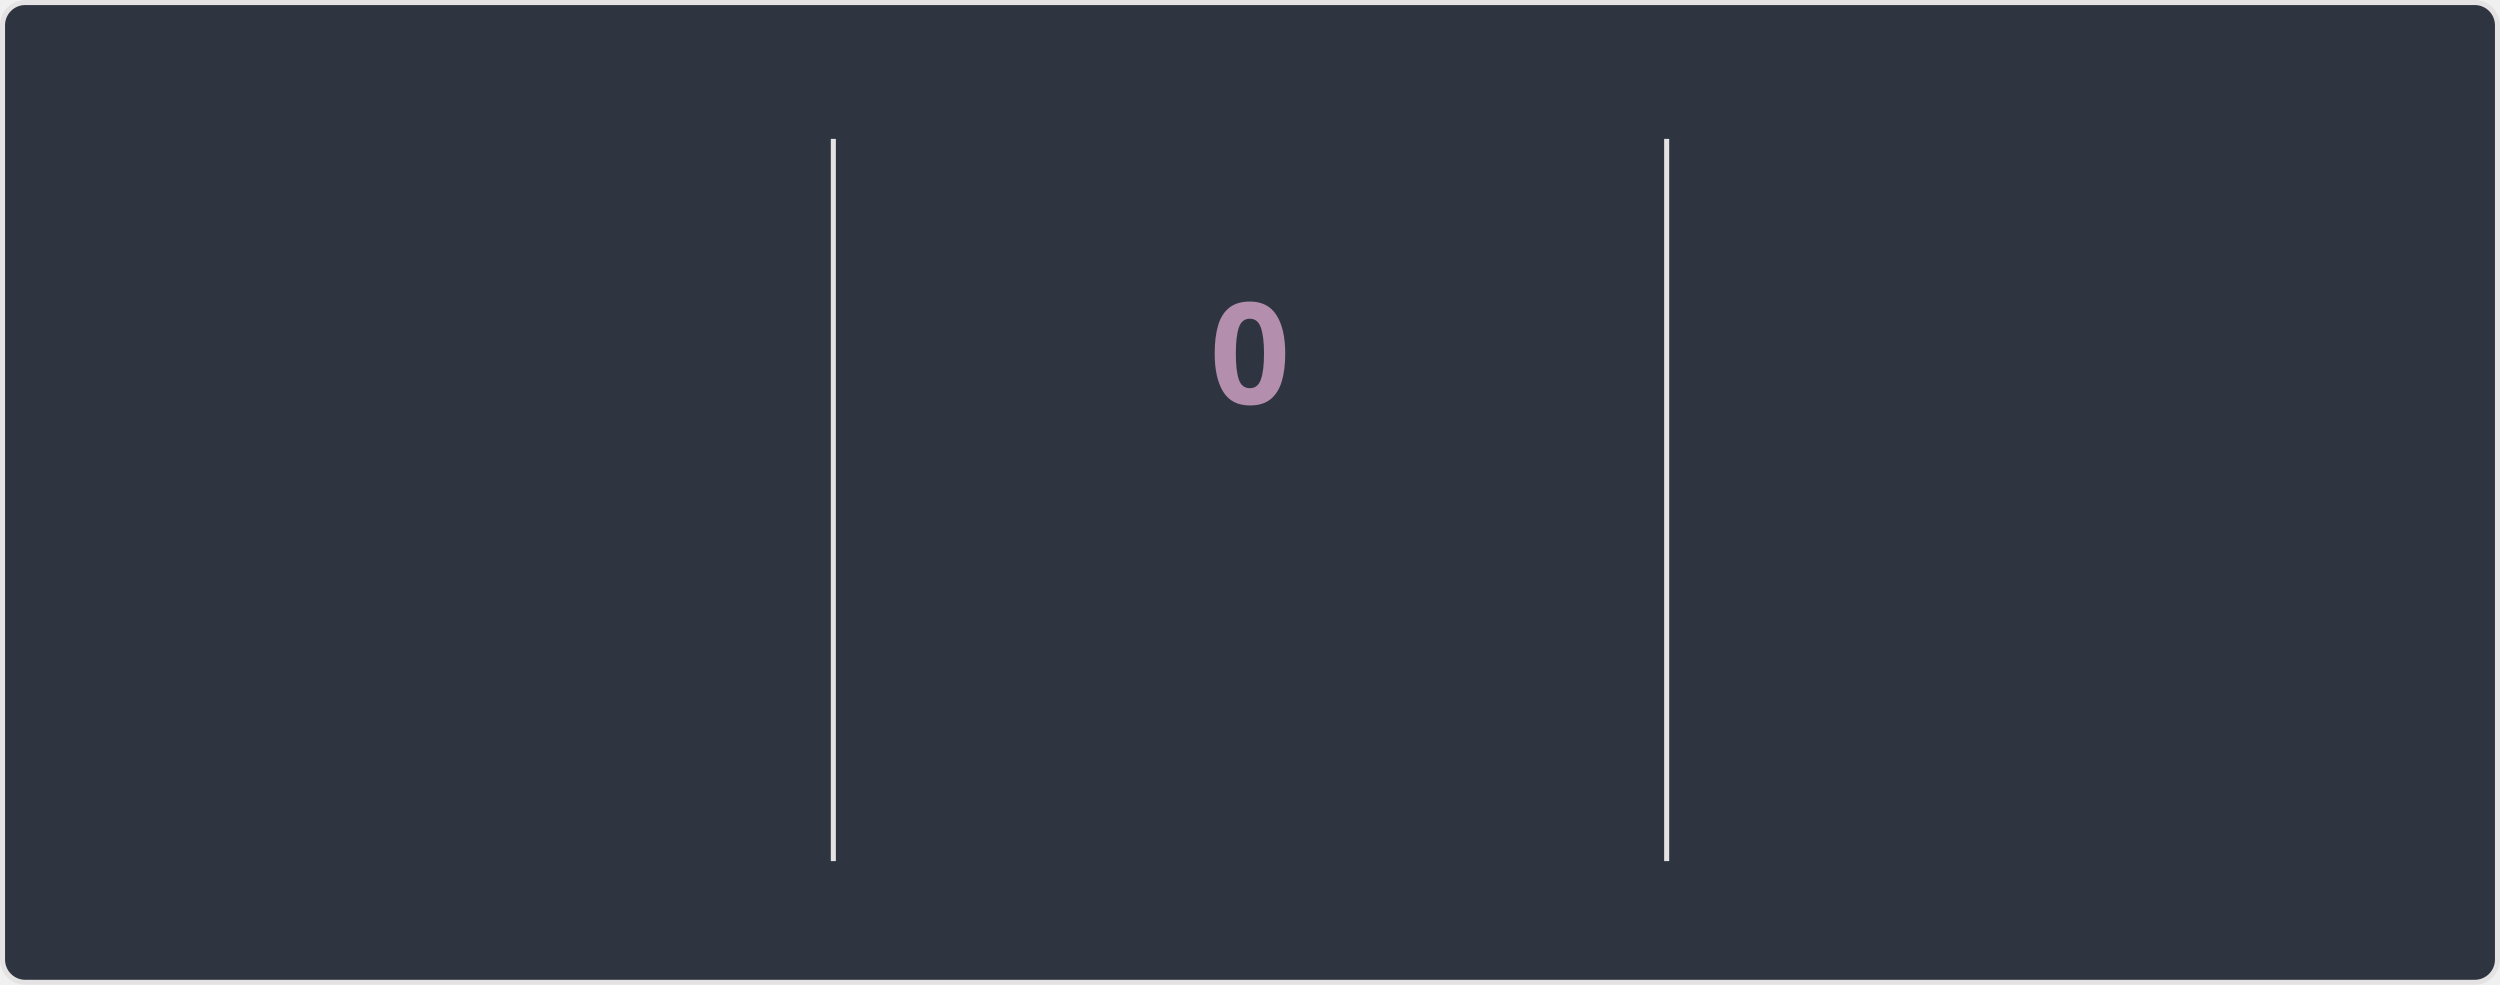
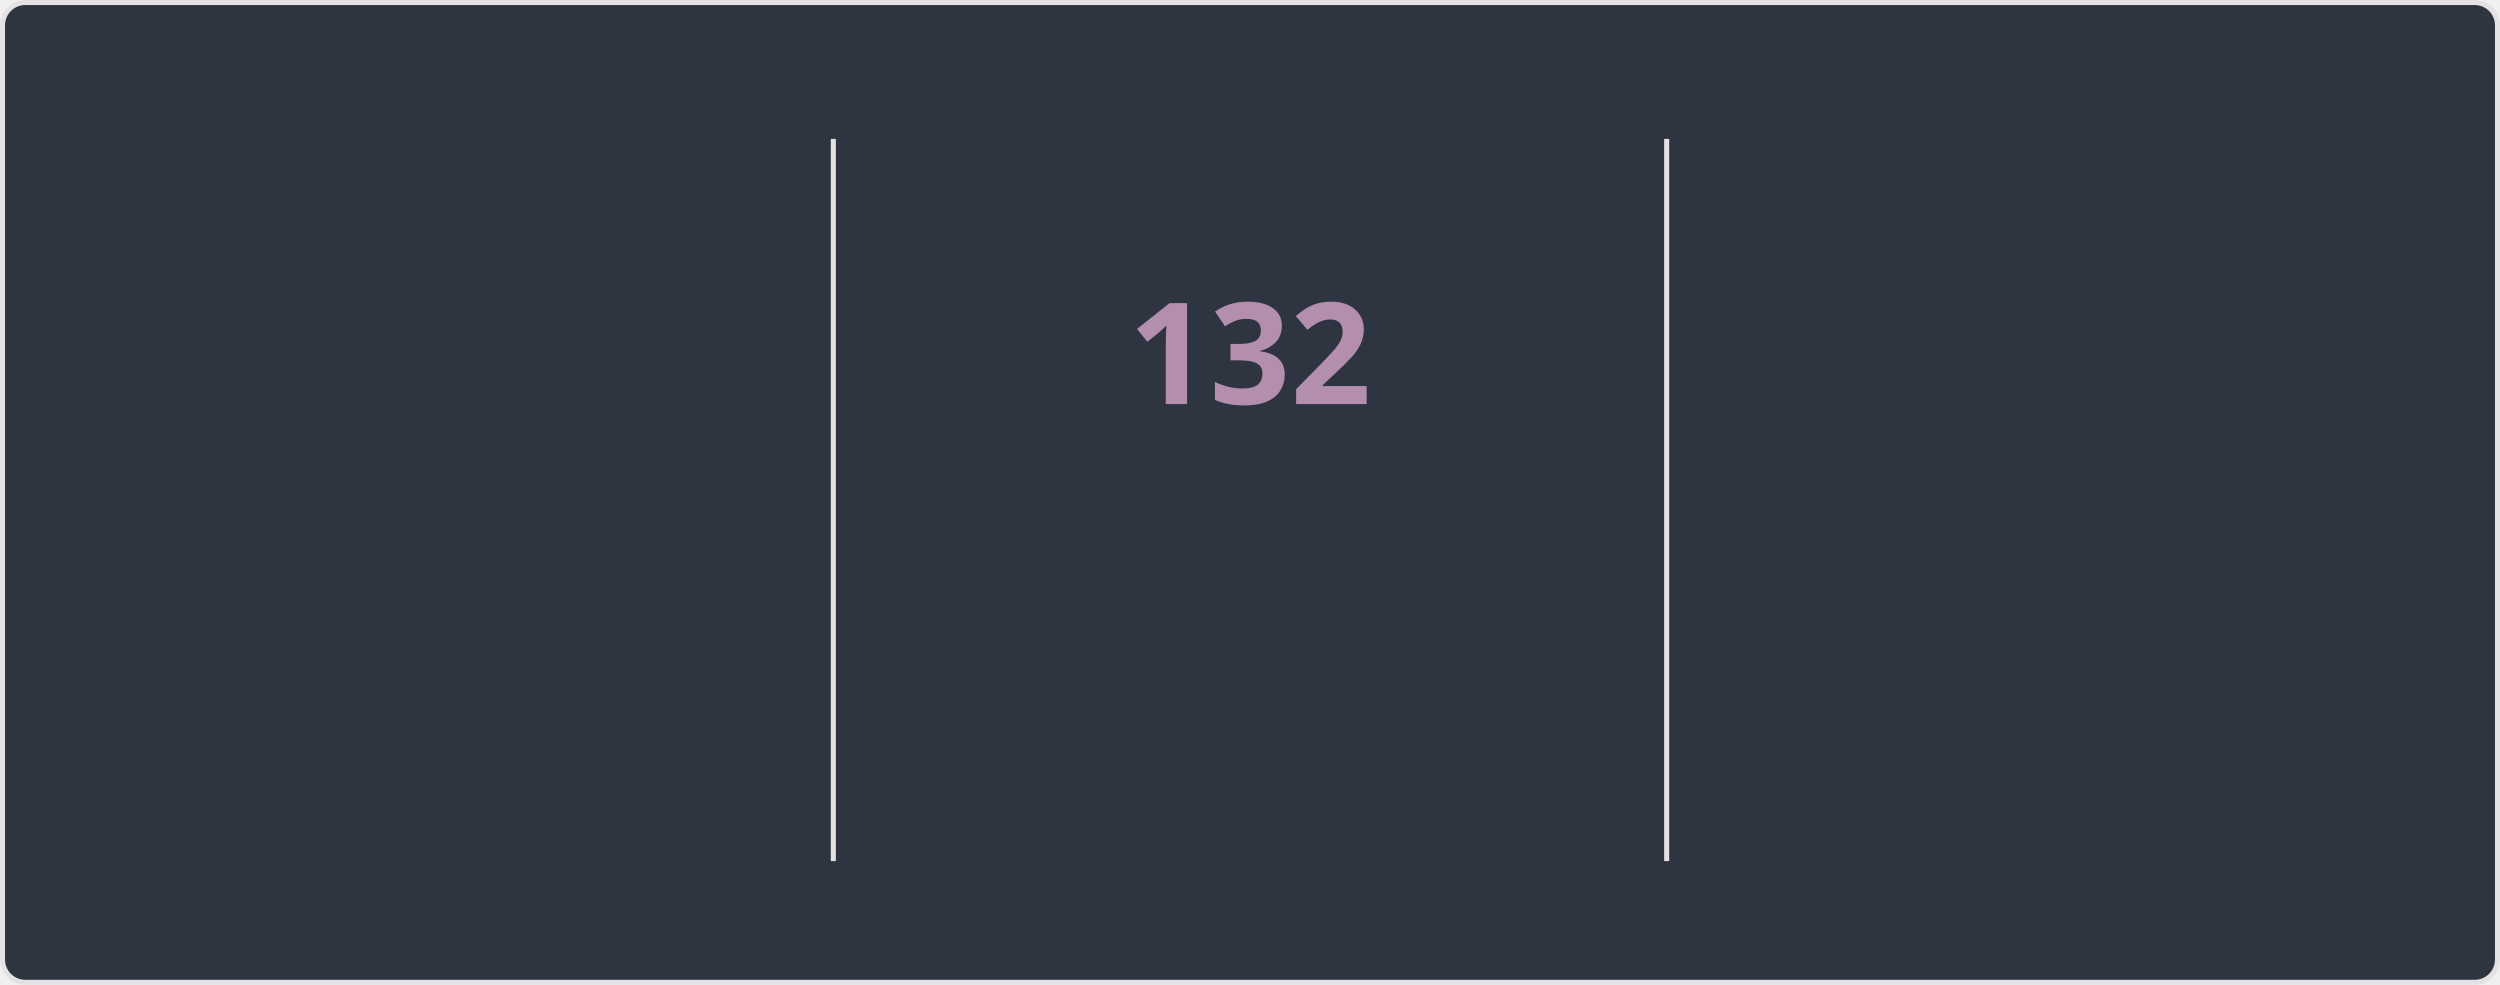
<svg xmlns="http://www.w3.org/2000/svg" style="isolation: isolate" viewBox="0 0 495 195" width="495px" height="195px" direction="ltr">
  <style>
    @keyframes currstreak {
      0% { font-size: 3px; opacity: 0.2; }
      80% { font-size: 34px; opacity: 1; }
      100% { font-size: 28px; opacity: 1; }
    }
    @keyframes fadein {
      0% { opacity: 0; }
      100% { opacity: 1; }
    }
    .big-number {
      font-family: "Segoe UI", Ubuntu, sans-serif;
      font-weight: 700;
      font-size: 28px;
      fill: #81a1c1;
    }
    .label {
      font-family: "Segoe UI", Ubuntu, sans-serif;
      font-weight: 400;
      font-size: 14px;
      fill: #81a1c1;
    }
    .range-text {
      font-family: "Segoe UI", Ubuntu, sans-serif;
      font-weight: 400;
      font-size: 12px;
      fill: #a3be8c;
    }
    .current-streak-num {
      font-family: "Segoe UI", Ubuntu, sans-serif;
      font-weight: 700;
      font-size: 28px;
      fill: #b48ead;
    }</style>
  <defs>
    <clipPath id="outer_rectangle">
      <rect width="495" height="195" rx="4.5" />
    </clipPath>
    <mask id="mask_out_ring_behind_fire">
      <rect width="495" height="195" fill="white" />
      <ellipse id="mask-ellipse" cx="247.5" cy="32" rx="13" ry="18" fill="black" />
    </mask>
  </defs>
  <g clip-path="url(#outer_rectangle)">
    <g style="isolation: isolate">
      <rect fill="#2e3440" rx="4.5" x="0.5" y="0.5" width="494" height="194" stroke="#e4e2e2" />
    </g>
    <g style="isolation: isolate">
      <line x1="165" y1="28" x2="165" y2="170" vector-effect="non-scaling-stroke" stroke-width="1" stroke="#e4e2e2" stroke-linejoin="miter" stroke-linecap="square" stroke-miterlimit="3" />
      <line x1="330" y1="28" x2="330" y2="170" vector-effect="non-scaling-stroke" stroke-width="1" stroke="#e4e2e2" stroke-linejoin="miter" stroke-linecap="square" stroke-miterlimit="3" />
    </g>
    <g style="isolation: isolate">
      <g transform="translate(82.5, 48)">
        <text x="0" y="32" stroke-width="0" text-anchor="middle" class="big-number" style="opacity: 0; animation: fadein 0.5s linear forwards 0.6s">
            7.3K
          </text>
      </g>
      <g transform="translate(82.5, 84)">
        <text x="0" y="32" stroke-width="0" text-anchor="middle" class="label" style="opacity: 0; animation: fadein 0.5s linear forwards 0.7s">
            Total Contributions
          </text>
      </g>
      <g transform="translate(82.5, 114)">
        <text x="0" y="32" stroke-width="0" text-anchor="middle" class="range-text" style="opacity: 0; animation: fadein 0.5s linear forwards 0.8s">
            Nov 16 - Present
          </text>
      </g>
    </g>
    <g style="isolation: isolate">
      <g mask="url(#mask_out_ring_behind_fire)">
        <circle cx="247.5" cy="71" r="40" fill="none" stroke="#81a1c1" stroke-width="5" style="opacity: 0; animation: fadein 0.5s linear forwards 0.4s" />
      </g>
      <g transform="translate(247.5, 19.5)" stroke-opacity="0" style="opacity: 0; animation: fadein 0.5s linear forwards 0.6s">
        <path d="M -12 -0.5 L 15 -0.5 L 15 23.5 L -12 23.5 L -12 -0.5 Z" fill="none" />
        <path d="M 1.5 0.67 C 1.5 0.67 2.24 3.32 2.24 5.47 C 2.24 7.53 0.89 9.2 -1.17 9.2 C -3.23 9.2 -4.79 7.53 -4.79 5.47 L -4.76 5.11 C -6.78 7.51 -8 10.62 -8 13.99 C -8 18.41 -4.42 22 0 22 C 4.42 22 8 18.41 8 13.99 C 8 8.6 5.41 3.79 1.5 0.67 Z M -0.29 19 C -2.07 19 -3.51 17.6 -3.51 15.86 C -3.51 14.24 -2.46 13.1 -0.7 12.74 C 1.07 12.38 2.9 11.53 3.92 10.16 C 4.31 11.45 4.51 12.81 4.51 14.2 C 4.51 16.85 2.36 19 -0.29 19 Z" fill="#81a1c1" stroke-opacity="0" />
      </g>
      <g transform="translate(247.5, 48)">
        <text x="0" y="32" stroke-width="0" text-anchor="middle" class="current-streak-num" style="animation: currstreak 0.6s linear forwards">
-             0
+             132
          </text>
      </g>
      <g transform="translate(247.5, 108)">
        <text x="0" y="32" stroke-width="0" text-anchor="middle" class="label" style="opacity: 0; animation: fadein 0.5s linear forwards 0.9s">
            Current Streak
          </text>
      </g>
      <g transform="translate(247.5, 145)">
        <text x="0" y="21" stroke-width="0" text-anchor="middle" class="range-text" style="opacity: 0; animation: fadein 0.5s linear forwards 0.9s">
-             0 days
+             Jul 12 - Nov 20
          </text>
      </g>
    </g>
    <g style="isolation: isolate">
      <g transform="translate(412.5, 48)">
        <text x="0" y="32" stroke-width="0" text-anchor="middle" class="big-number" style="opacity: 0; animation: fadein 0.5s linear forwards 1.2s">
-             131
+             132
          </text>
      </g>
      <g transform="translate(412.5, 84)">
        <text x="0" y="32" stroke-width="0" text-anchor="middle" class="label" style="opacity: 0; animation: fadein 0.5s linear forwards 1.3s">
            Longest Streak
          </text>
      </g>
      <g transform="translate(412.5, 114)">
        <text x="0" y="32" stroke-width="0" text-anchor="middle" class="range-text" style="opacity: 0; animation: fadein 0.5s linear forwards 1.4s">
-             Jul 12 - Nov 19
+             Jul 12 - Nov 20
          </text>
      </g>
    </g>
  </g>
</svg>
